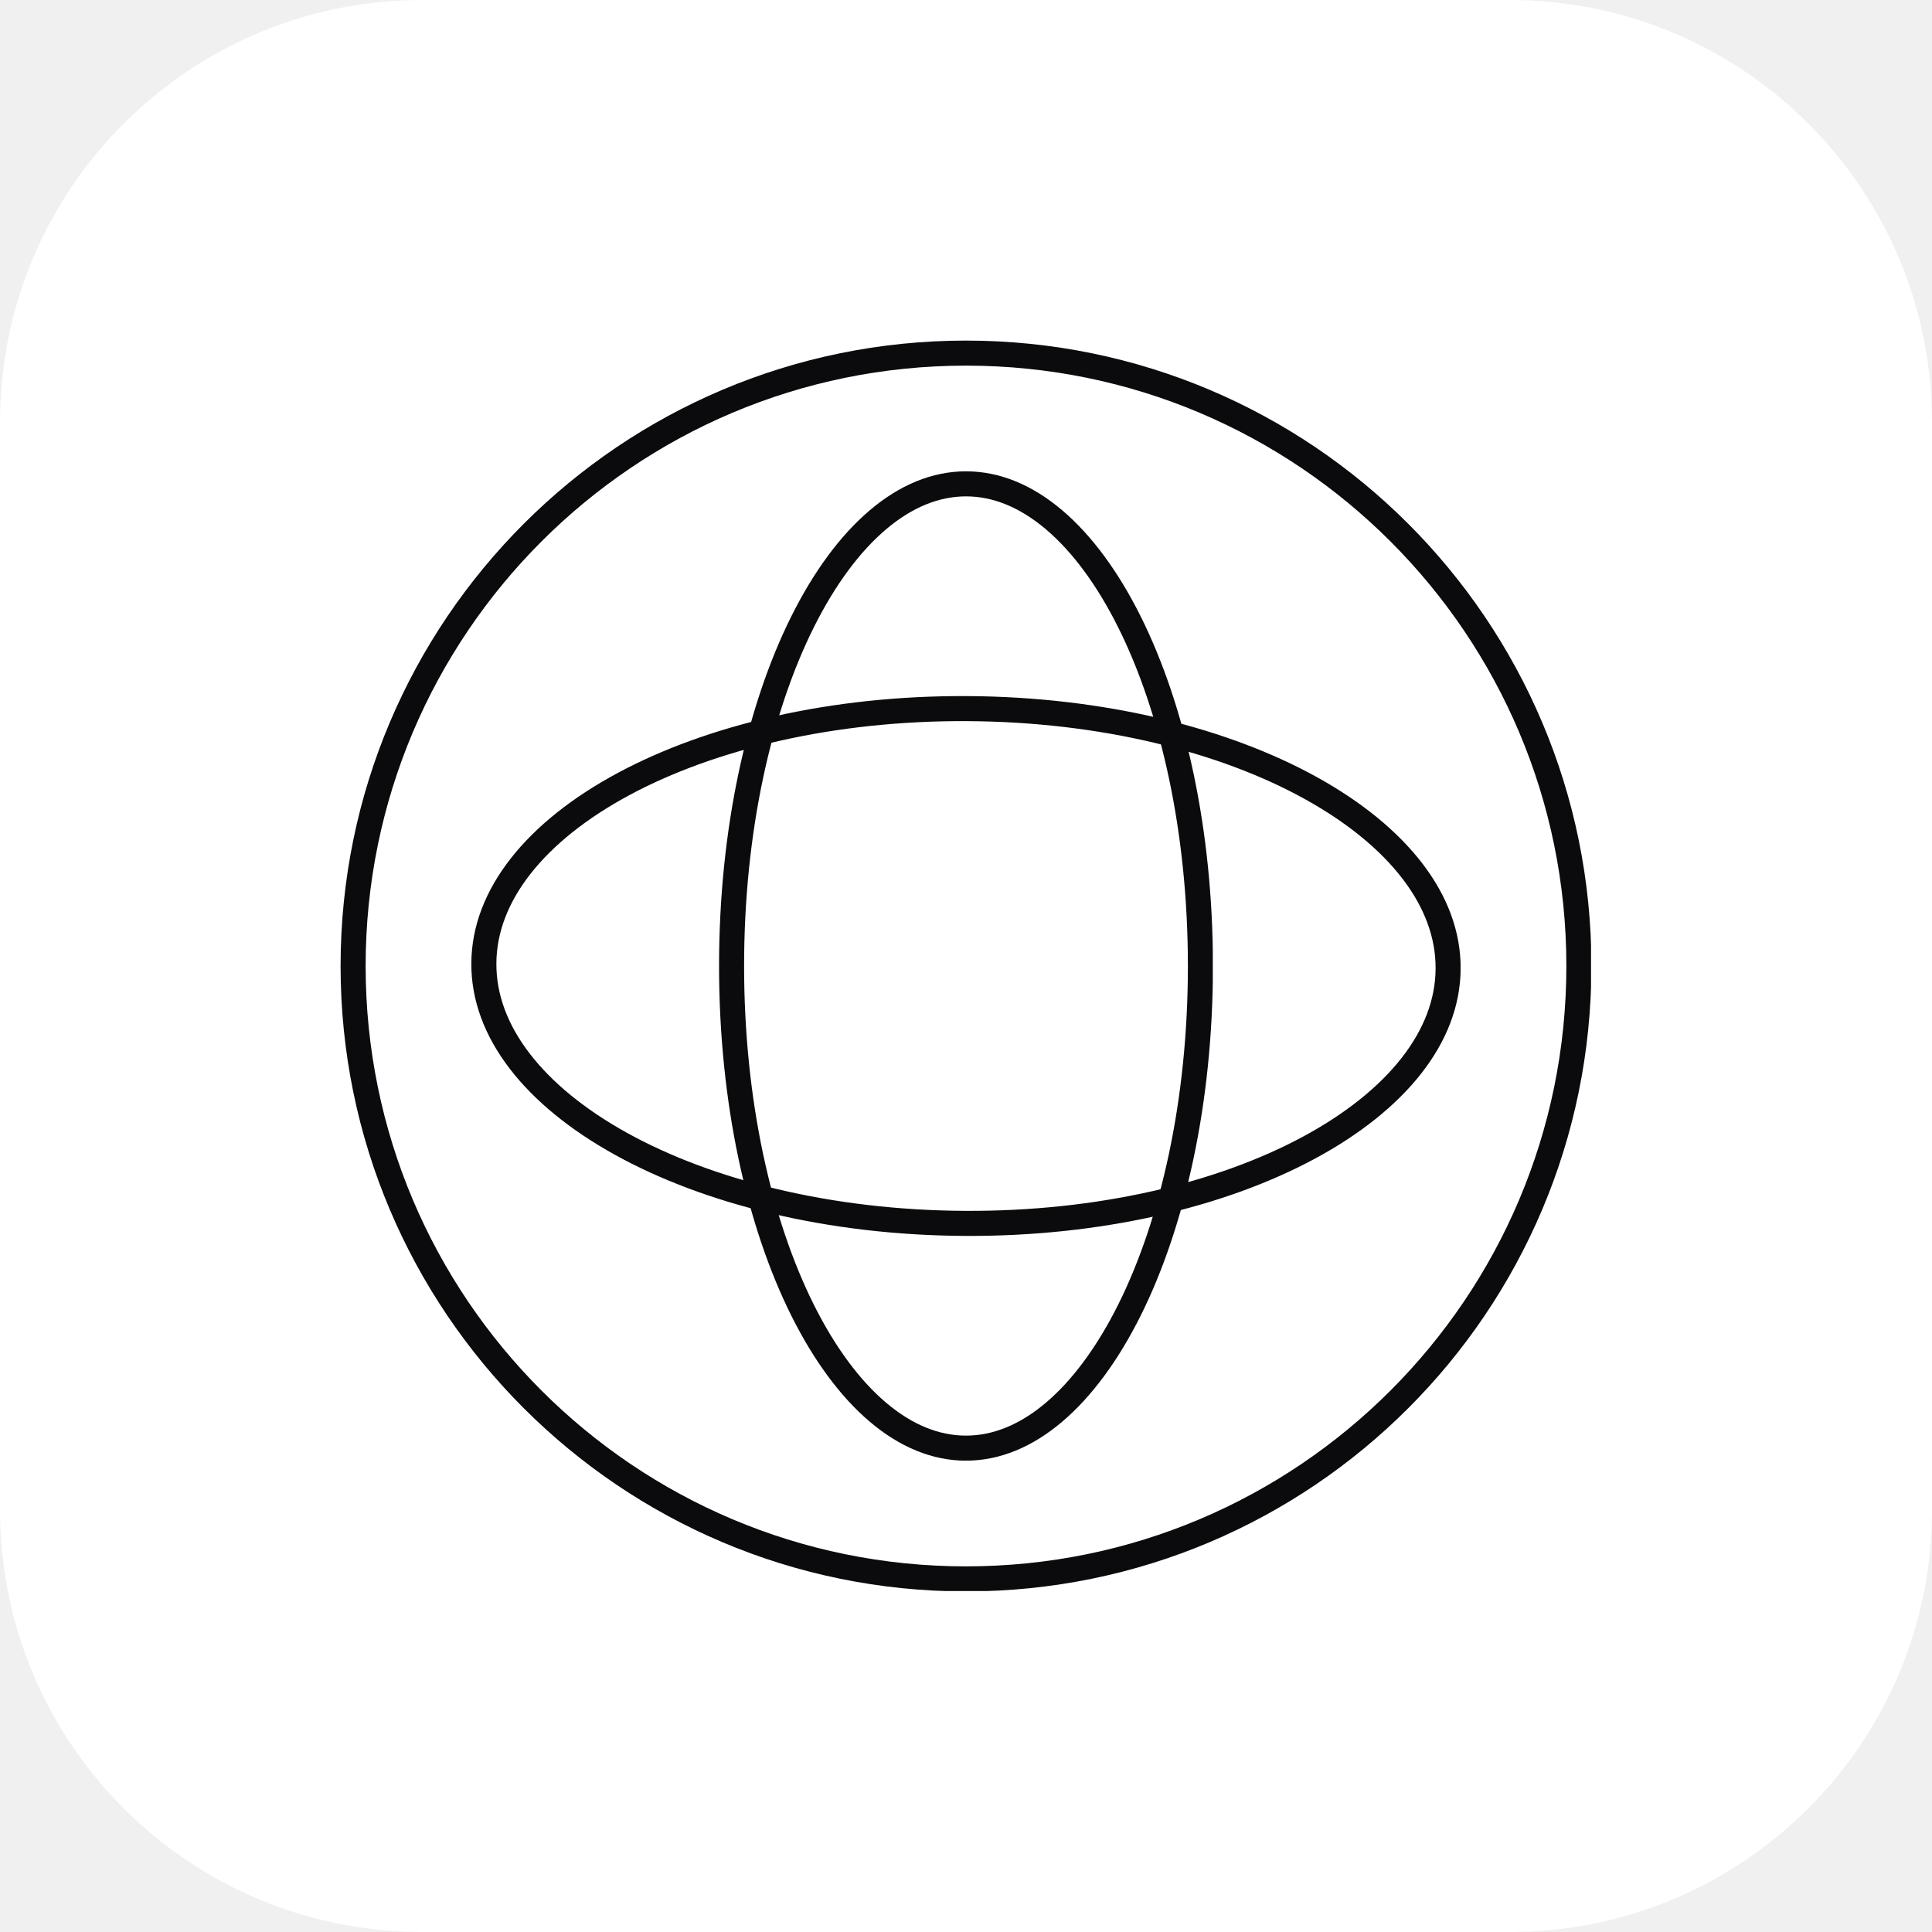
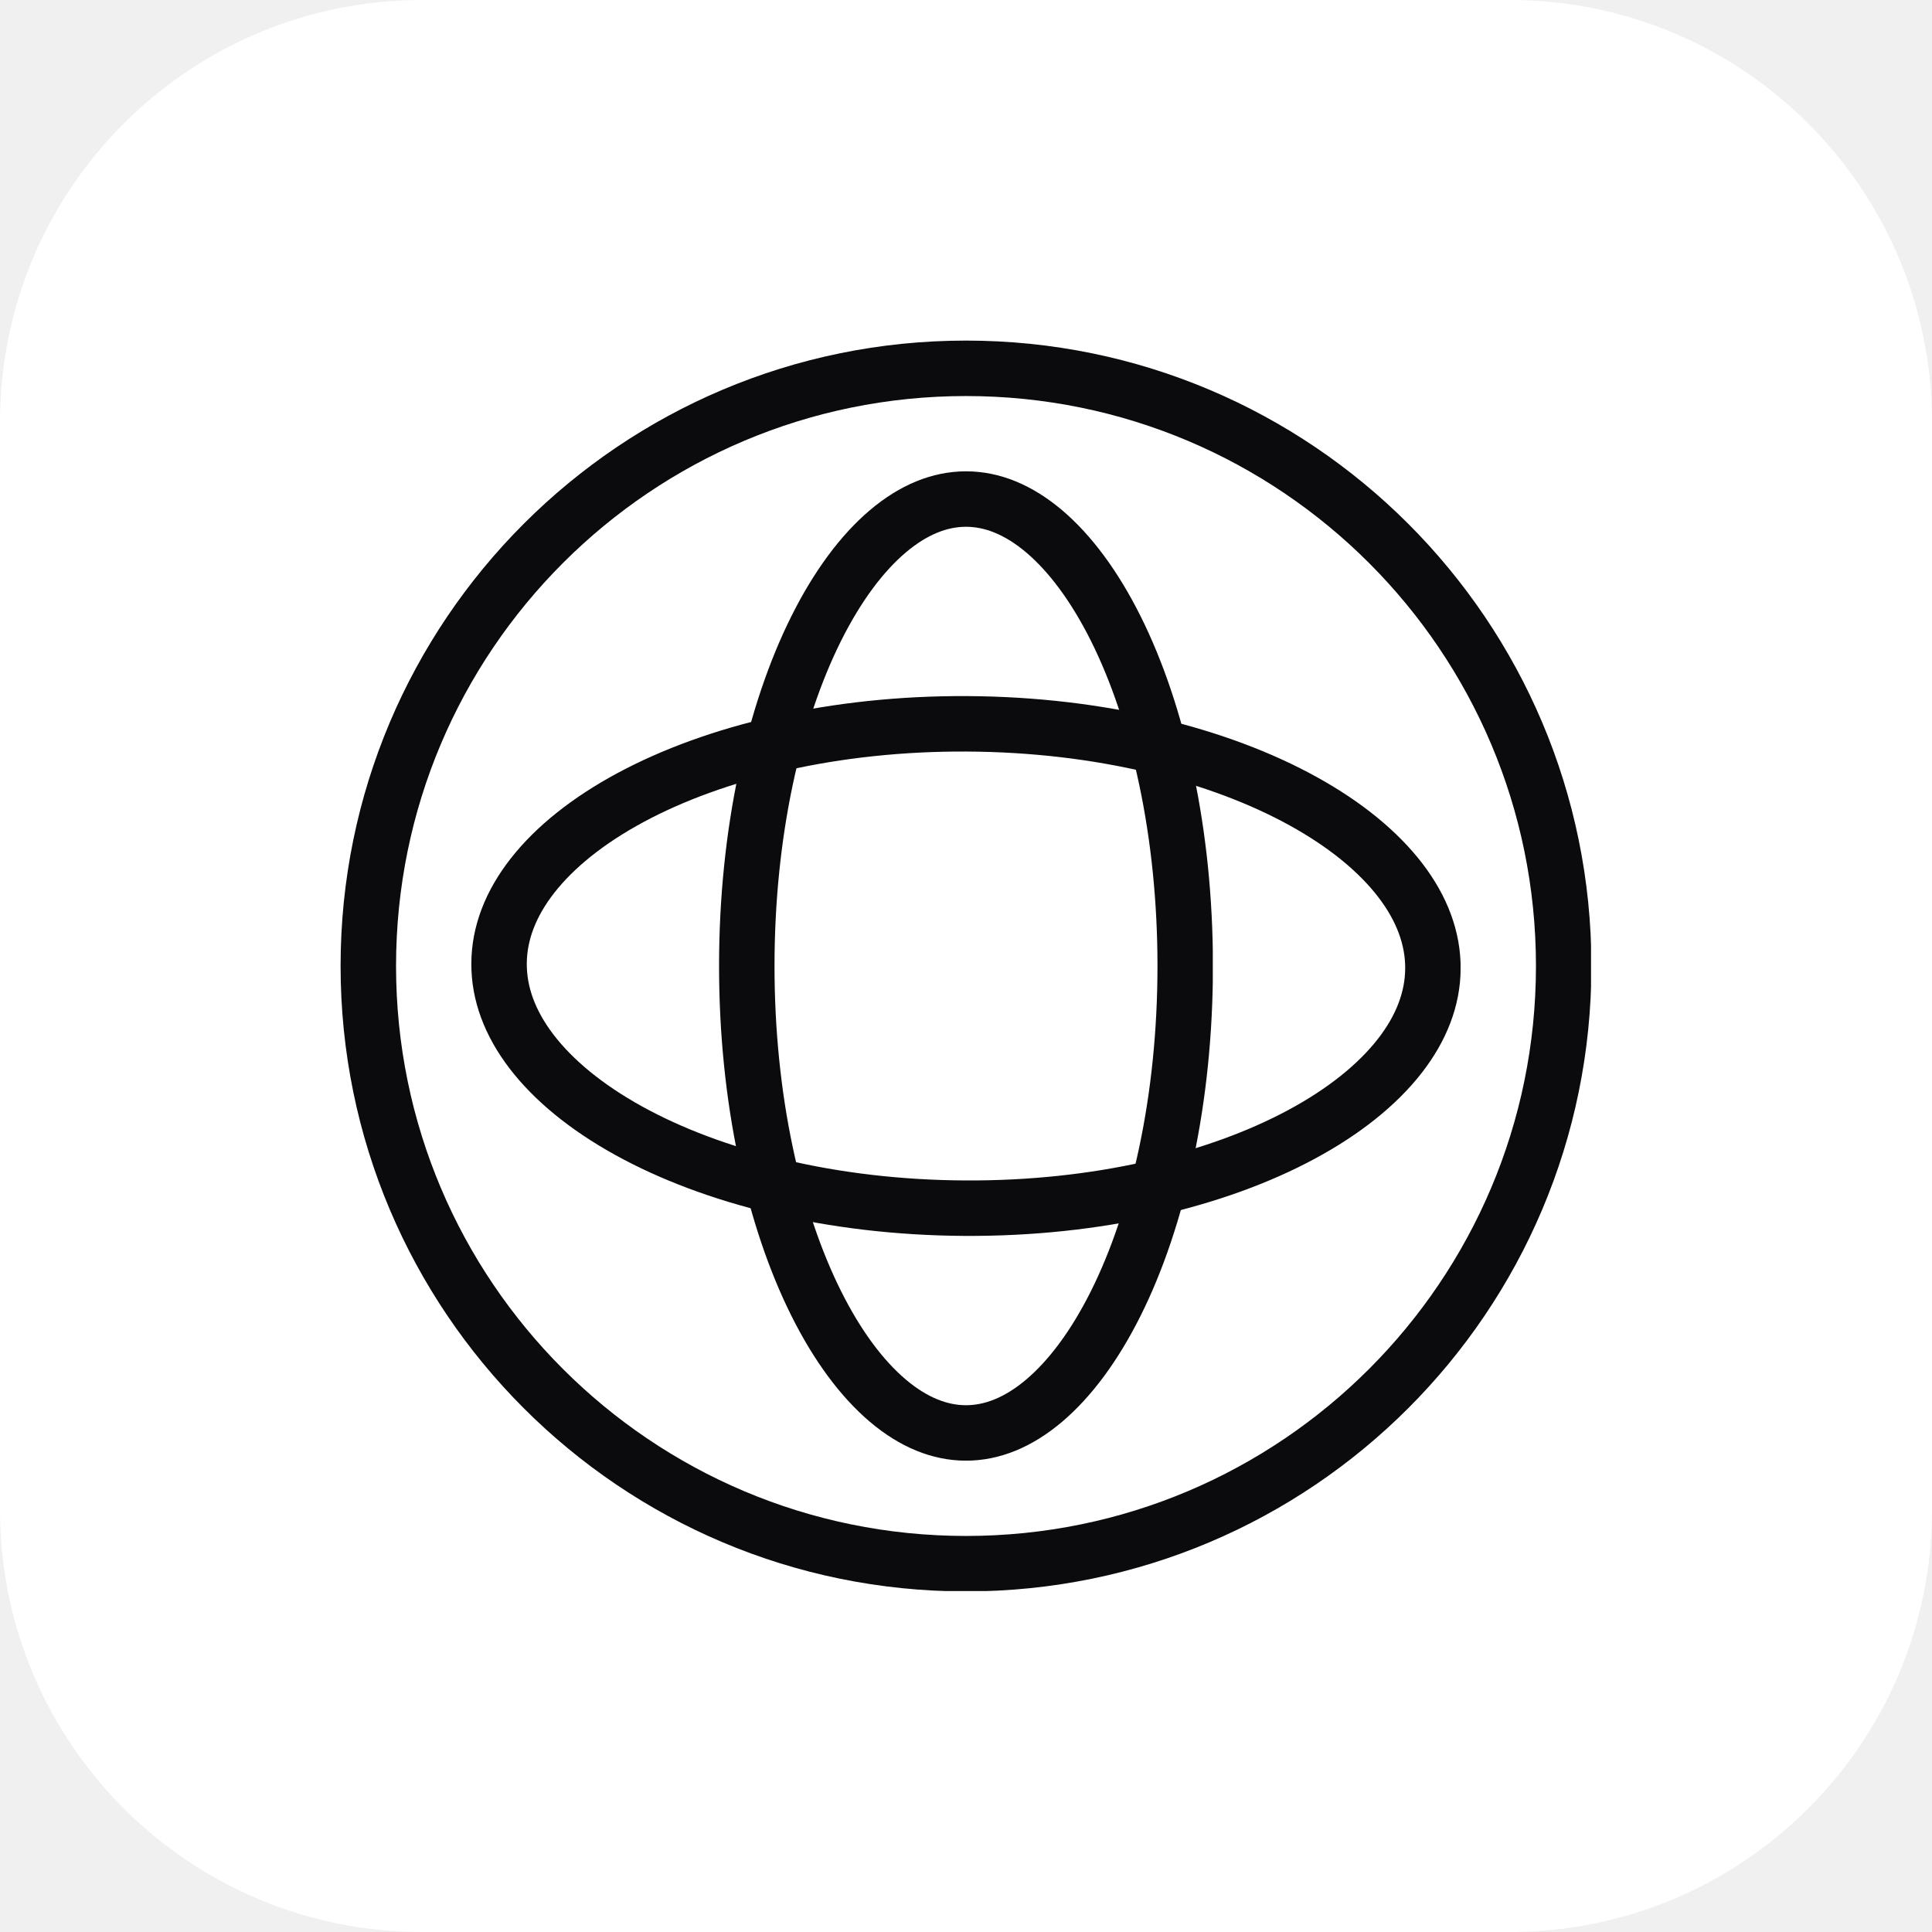
<svg xmlns="http://www.w3.org/2000/svg" width="810" zoomAndPan="magnify" viewBox="0 0 810 810" height="810" preserveAspectRatio="xMidYMid meet" version="1.0">
  <rect width="810" height="810" rx="177" fill="#ffffff" />
  <defs>
    <clipPath id="008c81a354">
      <path d="M 301.469 197.605 L 508.469 197.605 L 508.469 612.352 L 301.469 612.352 Z M 301.469 197.605 " clip-rule="nonzero" />
    </clipPath>
    <clipPath id="e373e483ed">
      <path d="M 404.996 197.605 C 347.82 197.605 301.469 290.461 301.469 405 C 301.469 519.539 347.82 612.391 404.996 612.391 C 462.176 612.391 508.527 519.539 508.527 405 C 508.527 290.461 462.176 197.605 404.996 197.605 Z M 404.996 197.605 " clip-rule="nonzero" />
    </clipPath>
    <clipPath id="8159707cae">
      <path d="M 197 291 L 613 291 L 613 519 L 197 519 Z M 197 291 " clip-rule="nonzero" />
    </clipPath>
    <clipPath id="4013631fe0">
      <path d="M 196.977 517.016 L 198.227 290.52 L 612.969 292.805 L 611.719 519.301 Z M 196.977 517.016 " clip-rule="nonzero" />
    </clipPath>
    <clipPath id="529a2b2219">
      <path d="M 196.984 517.016 L 198.234 290.012 L 615.523 292.312 L 614.273 519.316 Z M 196.984 517.016 " clip-rule="nonzero" />
    </clipPath>
    <clipPath id="36e2c0305d">
      <path d="M 197.609 403.855 C 197.262 466.352 289.836 517.527 404.371 518.16 C 518.91 518.793 612.039 468.641 612.383 406.141 C 612.727 343.645 520.156 292.469 405.617 291.84 C 291.082 291.207 197.953 341.359 197.609 403.855 Z M 197.609 403.855 " clip-rule="nonzero" />
    </clipPath>
    <clipPath id="3d147d7e1a">
      <path d="M 142.793 142.793 L 667.043 142.793 L 667.043 667.043 L 142.793 667.043 Z M 142.793 142.793 " clip-rule="nonzero" />
    </clipPath>
    <clipPath id="90a5da2c1b">
      <path d="M 405 142.793 C 260.188 142.793 142.793 260.188 142.793 405 C 142.793 549.812 260.188 667.207 405 667.207 C 549.812 667.207 667.207 549.812 667.207 405 C 667.207 260.188 549.812 142.793 405 142.793 Z M 405 142.793 " clip-rule="nonzero" />
    </clipPath>
  </defs>
  <g clip-path="url(#008c81a354)">
    <g clip-path="url(#e373e483ed)">
-       <path stroke-linecap="butt" transform="matrix(0.75, 0, 0, 0.75, 301.4677, 197.6064)" fill="none" stroke-linejoin="miter" d="M 138.038 -0.001 C 61.803 -0.001 0.001 123.806 0.001 276.525 C 0.001 429.244 61.803 553.046 138.038 553.046 C 214.277 553.046 276.08 429.244 276.08 276.525 C 276.08 123.806 214.277 -0.001 138.038 -0.001 Z M 138.038 -0.001 " stroke="#0b0b0d" stroke-width="28" stroke-opacity="1" stroke-miterlimit="4" />
+       <path stroke-linecap="butt" transform="matrix(0.75, 0, 0, 0.75, 301.4677, 197.6064)" fill="none" stroke-linejoin="miter" d="M 138.038 -0.001 C 61.803 -0.001 0.001 123.806 0.001 276.525 C 0.001 429.244 61.803 553.046 138.038 553.046 C 214.277 553.046 276.08 429.244 276.08 276.525 C 276.08 123.806 214.277 -0.001 138.038 -0.001 Z M 138.038 -0.001 " stroke="#0b0b0d" stroke-width="62" stroke-opacity="1" stroke-miterlimit="4" />
    </g>
  </g>
  <g clip-path="url(#8159707cae)">
    <g clip-path="url(#4013631fe0)">
      <g clip-path="url(#529a2b2219)">
        <g clip-path="url(#36e2c0305d)">
-           <path stroke-linecap="butt" transform="matrix(0.00413358, -0.749989, 0.749989, 0.00413358, 196.9842, 517.0168)" fill="none" stroke-linejoin="miter" d="M 150.884 0.002 C 67.555 -0.002 0.002 123.804 -0 276.52 C -0.003 429.241 67.551 553.043 150.885 553.042 C 234.215 553.041 301.768 429.239 301.765 276.524 C 301.767 123.802 234.213 0.001 150.884 0.002 Z M 150.884 0.002 " stroke="#0b0b0d" stroke-width="28" stroke-opacity="1" stroke-miterlimit="4" />
+           <path stroke-linecap="butt" transform="matrix(0.00413358, -0.749989, 0.749989, 0.00413358, 196.9842, 517.0168)" fill="none" stroke-linejoin="miter" d="M 150.884 0.002 C 67.555 -0.002 0.002 123.804 -0 276.52 C -0.003 429.241 67.551 553.043 150.885 553.042 C 234.215 553.041 301.768 429.239 301.765 276.524 C 301.767 123.802 234.213 0.001 150.884 0.002 Z M 150.884 0.002 " stroke="#0b0b0d" stroke-width="62" stroke-opacity="1" stroke-miterlimit="4" />
        </g>
      </g>
    </g>
  </g>
  <g clip-path="url(#3d147d7e1a)">
    <g clip-path="url(#90a5da2c1b)">
-       <path stroke-linecap="butt" transform="matrix(0.75, 0, 0, 0.75, 142.7918, 142.7918)" fill="none" stroke-linejoin="miter" d="M 349.611 0.002 C 156.528 0.002 0.002 156.528 0.002 349.611 C 0.002 542.694 156.528 699.22 349.611 699.22 C 542.694 699.22 699.22 542.694 699.22 349.611 C 699.22 156.528 542.694 0.002 349.611 0.002 Z M 349.611 0.002 " stroke="#0b0b0d" stroke-width="28" stroke-opacity="1" stroke-miterlimit="4" />
+       <path stroke-linecap="butt" transform="matrix(0.75, 0, 0, 0.75, 142.7918, 142.7918)" fill="none" stroke-linejoin="miter" d="M 349.611 0.002 C 156.528 0.002 0.002 156.528 0.002 349.611 C 0.002 542.694 156.528 699.22 349.611 699.22 C 542.694 699.22 699.22 542.694 699.22 349.611 C 699.22 156.528 542.694 0.002 349.611 0.002 Z M 349.611 0.002 " stroke="#0b0b0d" stroke-width="62" stroke-opacity="1" stroke-miterlimit="4" />
    </g>
  </g>
</svg>
